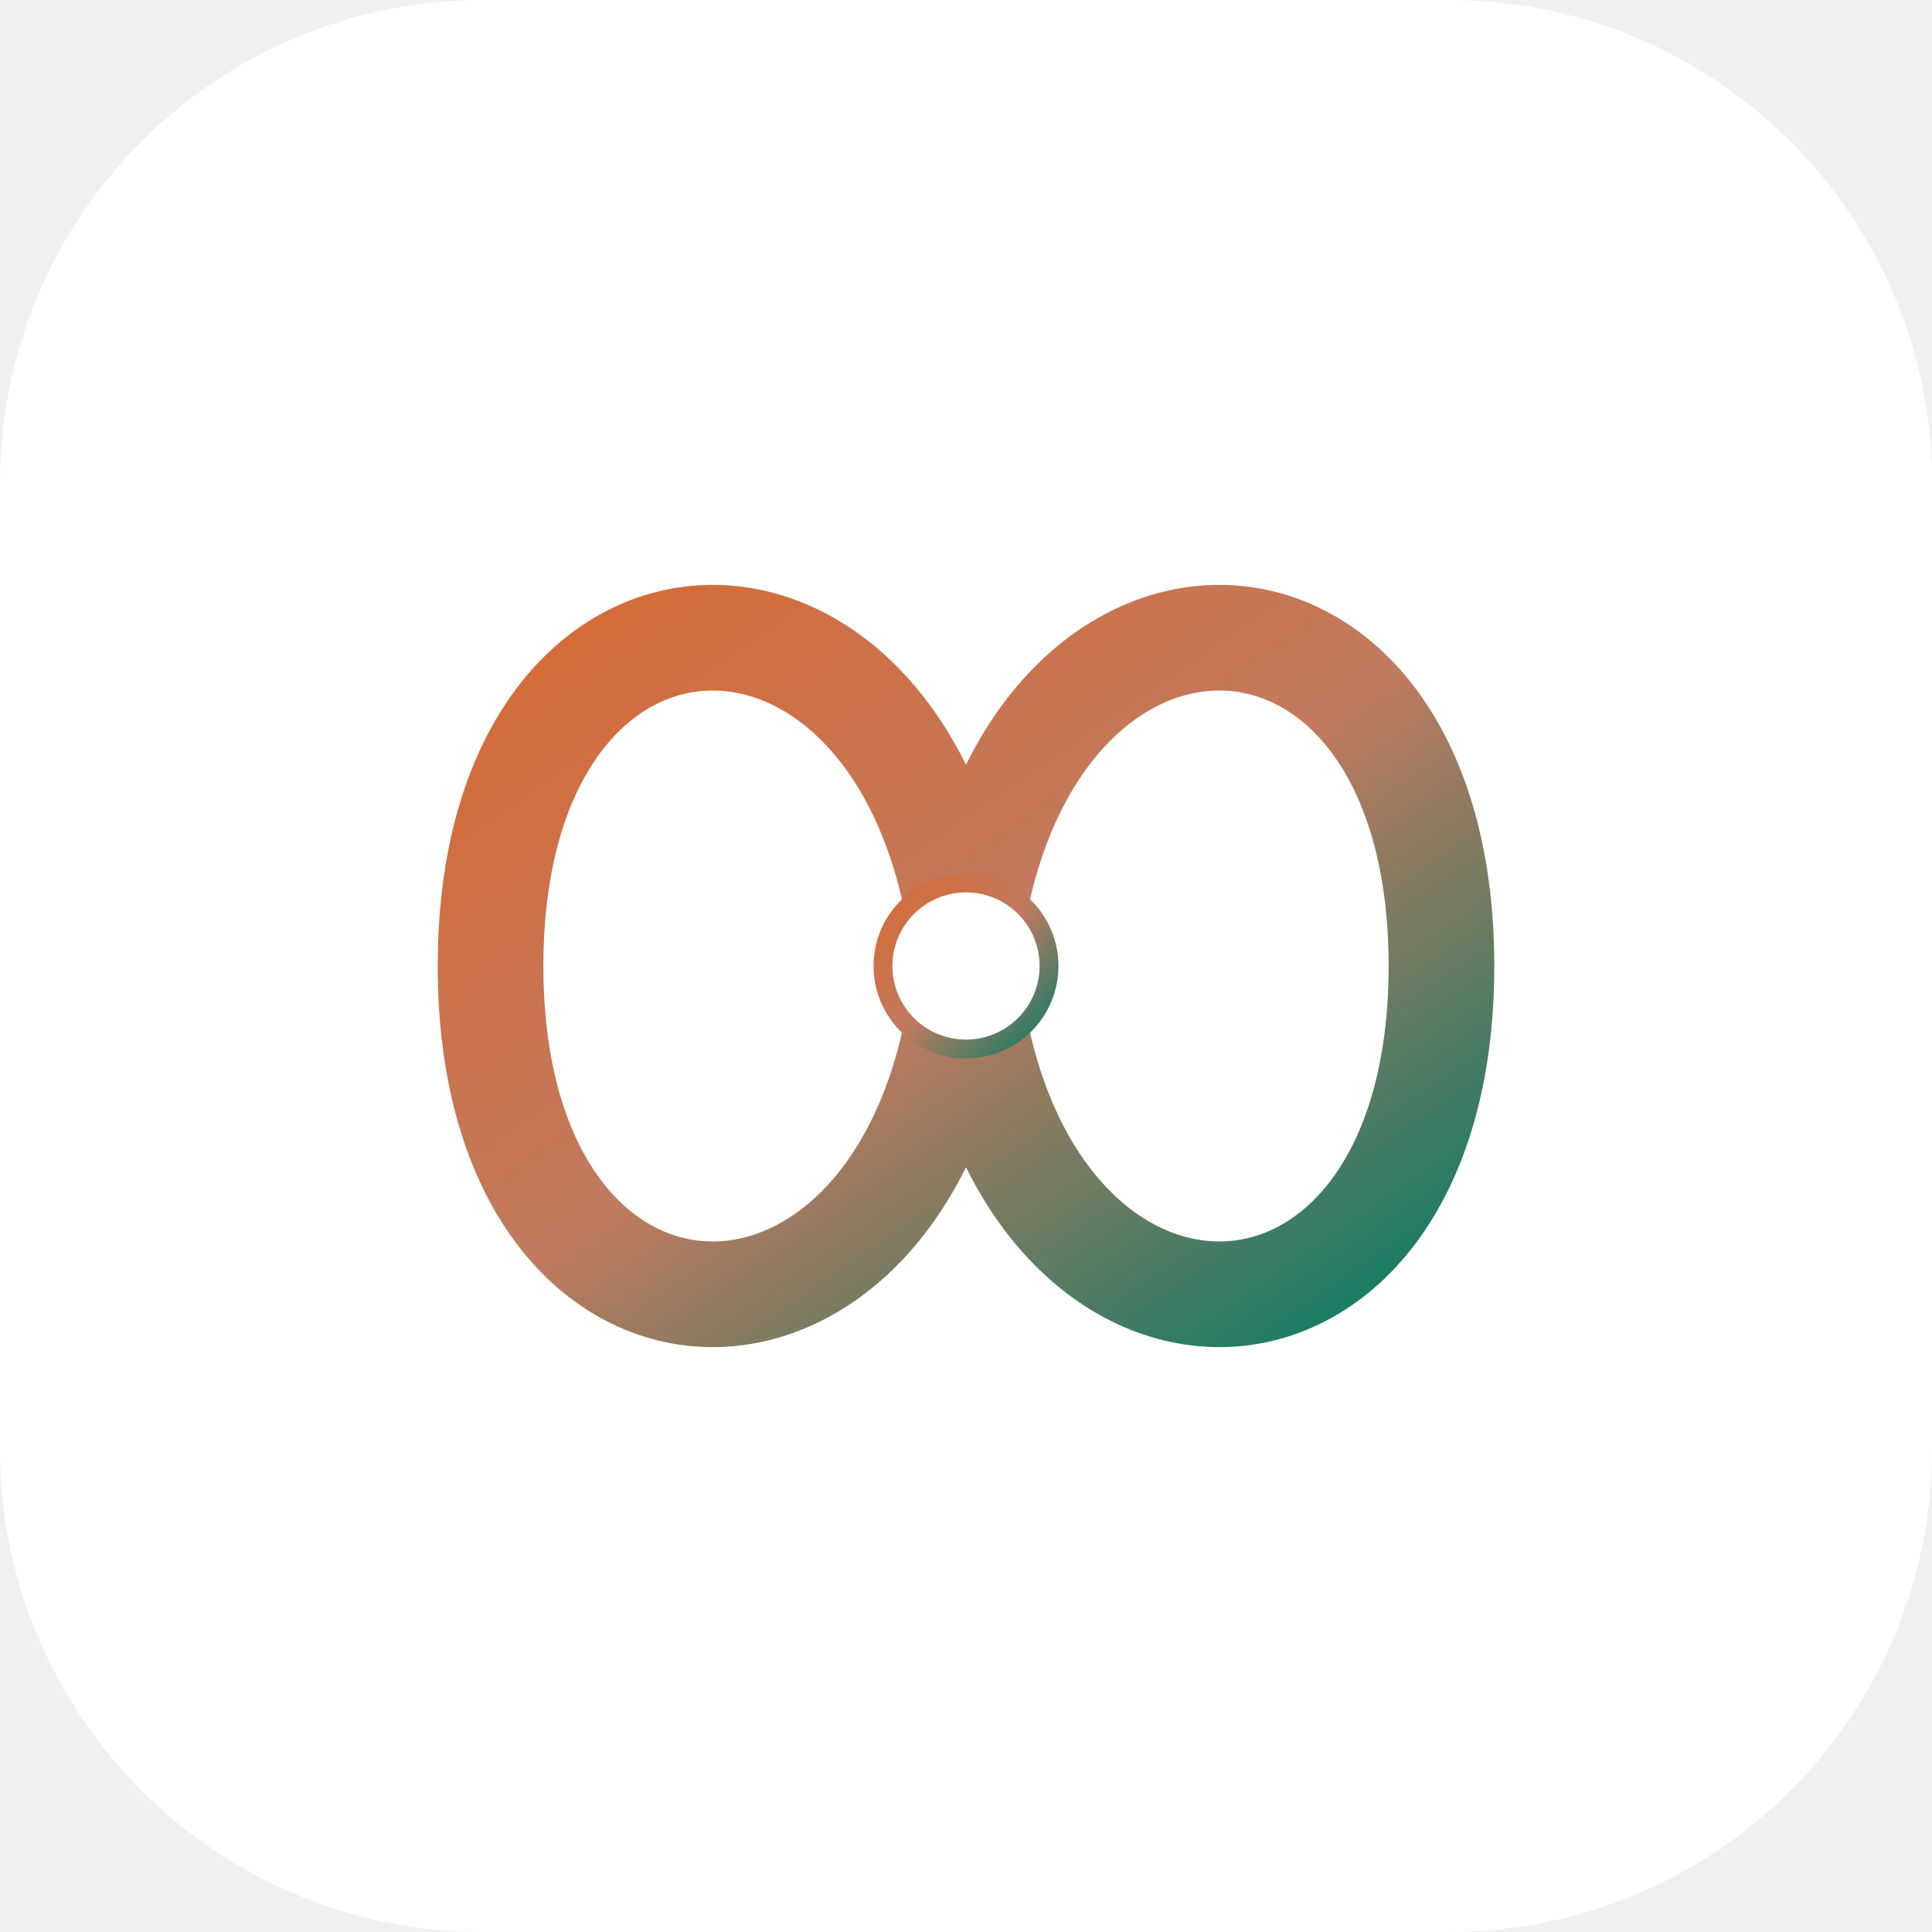
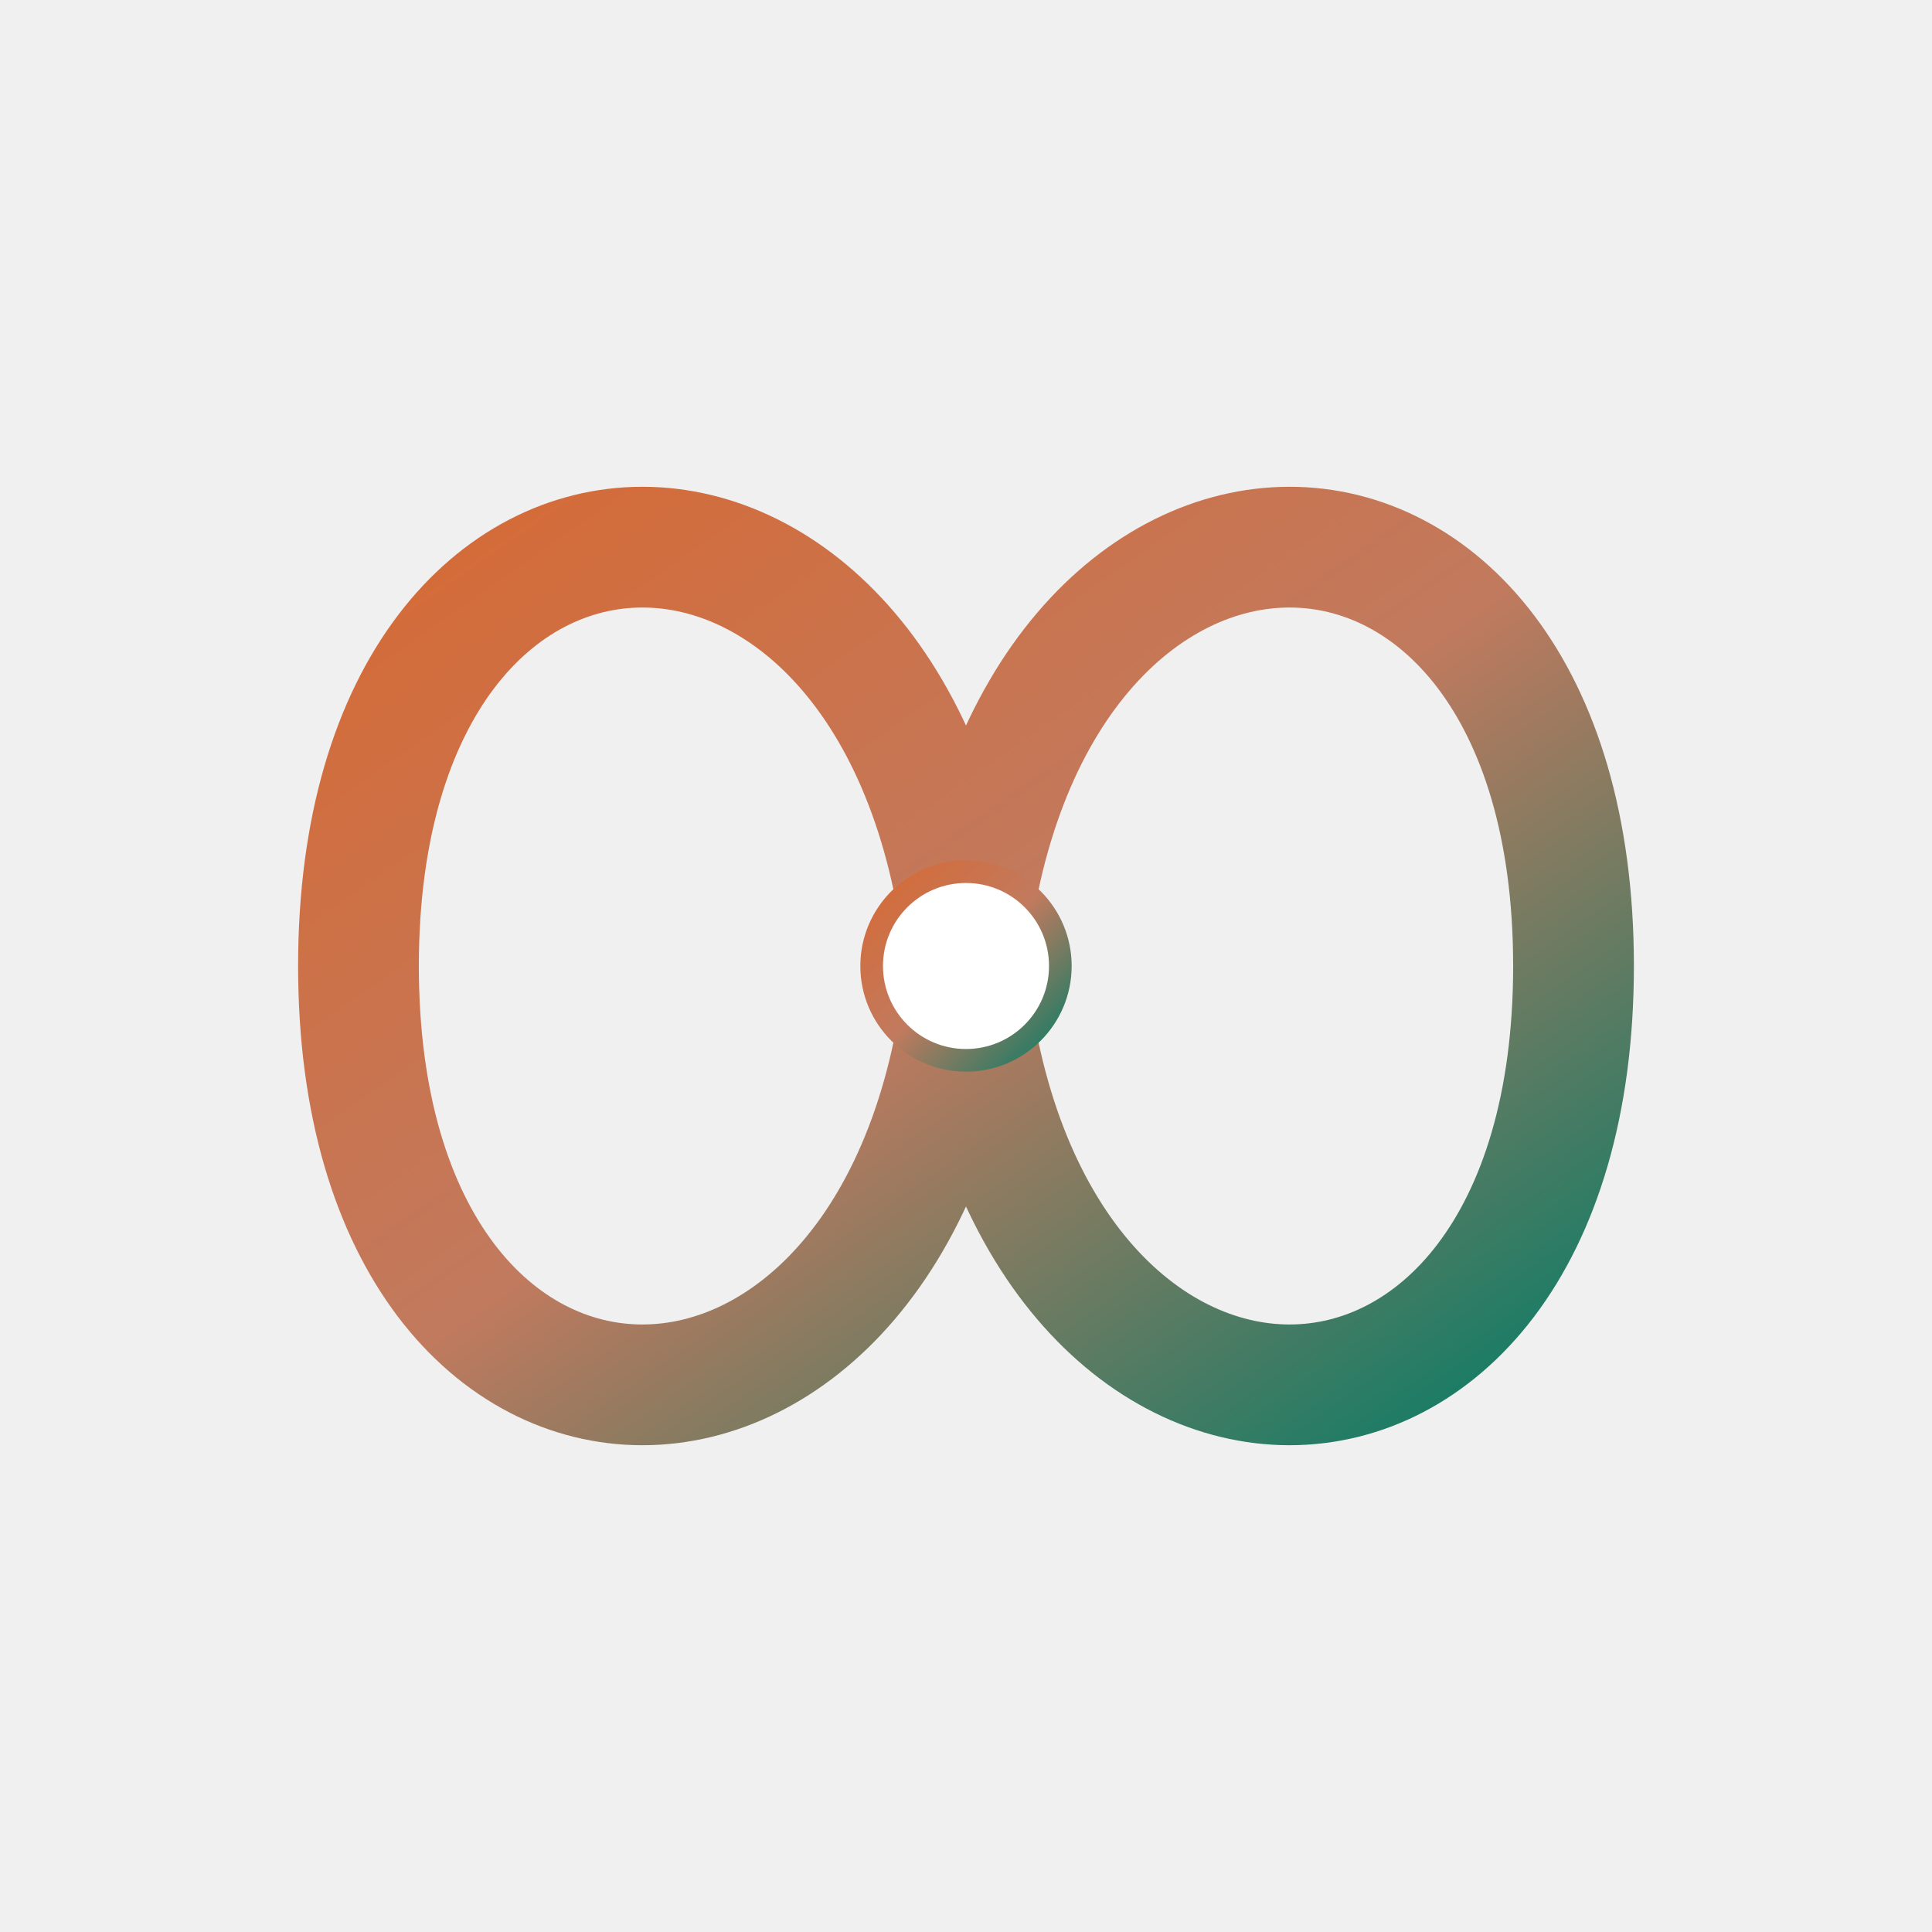
<svg xmlns="http://www.w3.org/2000/svg" viewBox="0 0 512 512" width="512" height="512">
  <defs>
    <linearGradient id="loopora-mark-gradient" x1="0%" y1="0%" x2="100%" y2="100%">
      <stop offset="0%" stop-color="#d66a36" />
      <stop offset="50%" stop-color="#c17a5e" />
      <stop offset="100%" stop-color="#0d7c66" />
    </linearGradient>
  </defs>
-   <rect width="512" height="512" rx="128" fill="#ffffff" />
-   <path d="M 130 256 C 130 140, 245 140, 256 256 C 267 372, 382 372, 382 256 C 382 140, 267 140, 256 256 C 245 372, 130 372, 130 256 Z" fill="none" stroke="url(#loopora-mark-gradient)" stroke-width="28" stroke-linecap="round" stroke-linejoin="round" />
-   <circle cx="256" cy="256" r="22" fill="#ffffff" stroke="url(#loopora-mark-gradient)" stroke-width="5" />
+   <path d="M 95 256 C 95 108, 242 108, 256 256 C 270 404, 417 404, 417 256 C 417 108, 270 108, 256 256 C 242 404, 95 404, 95 256 Z" fill="none" stroke="url(#loopora-mark-gradient)" stroke-width="32" stroke-linecap="round" stroke-linejoin="round" />
+   <circle cx="256" cy="256" r="25" fill="#ffffff" stroke="url(#loopora-mark-gradient)" stroke-width="6" />
</svg>
